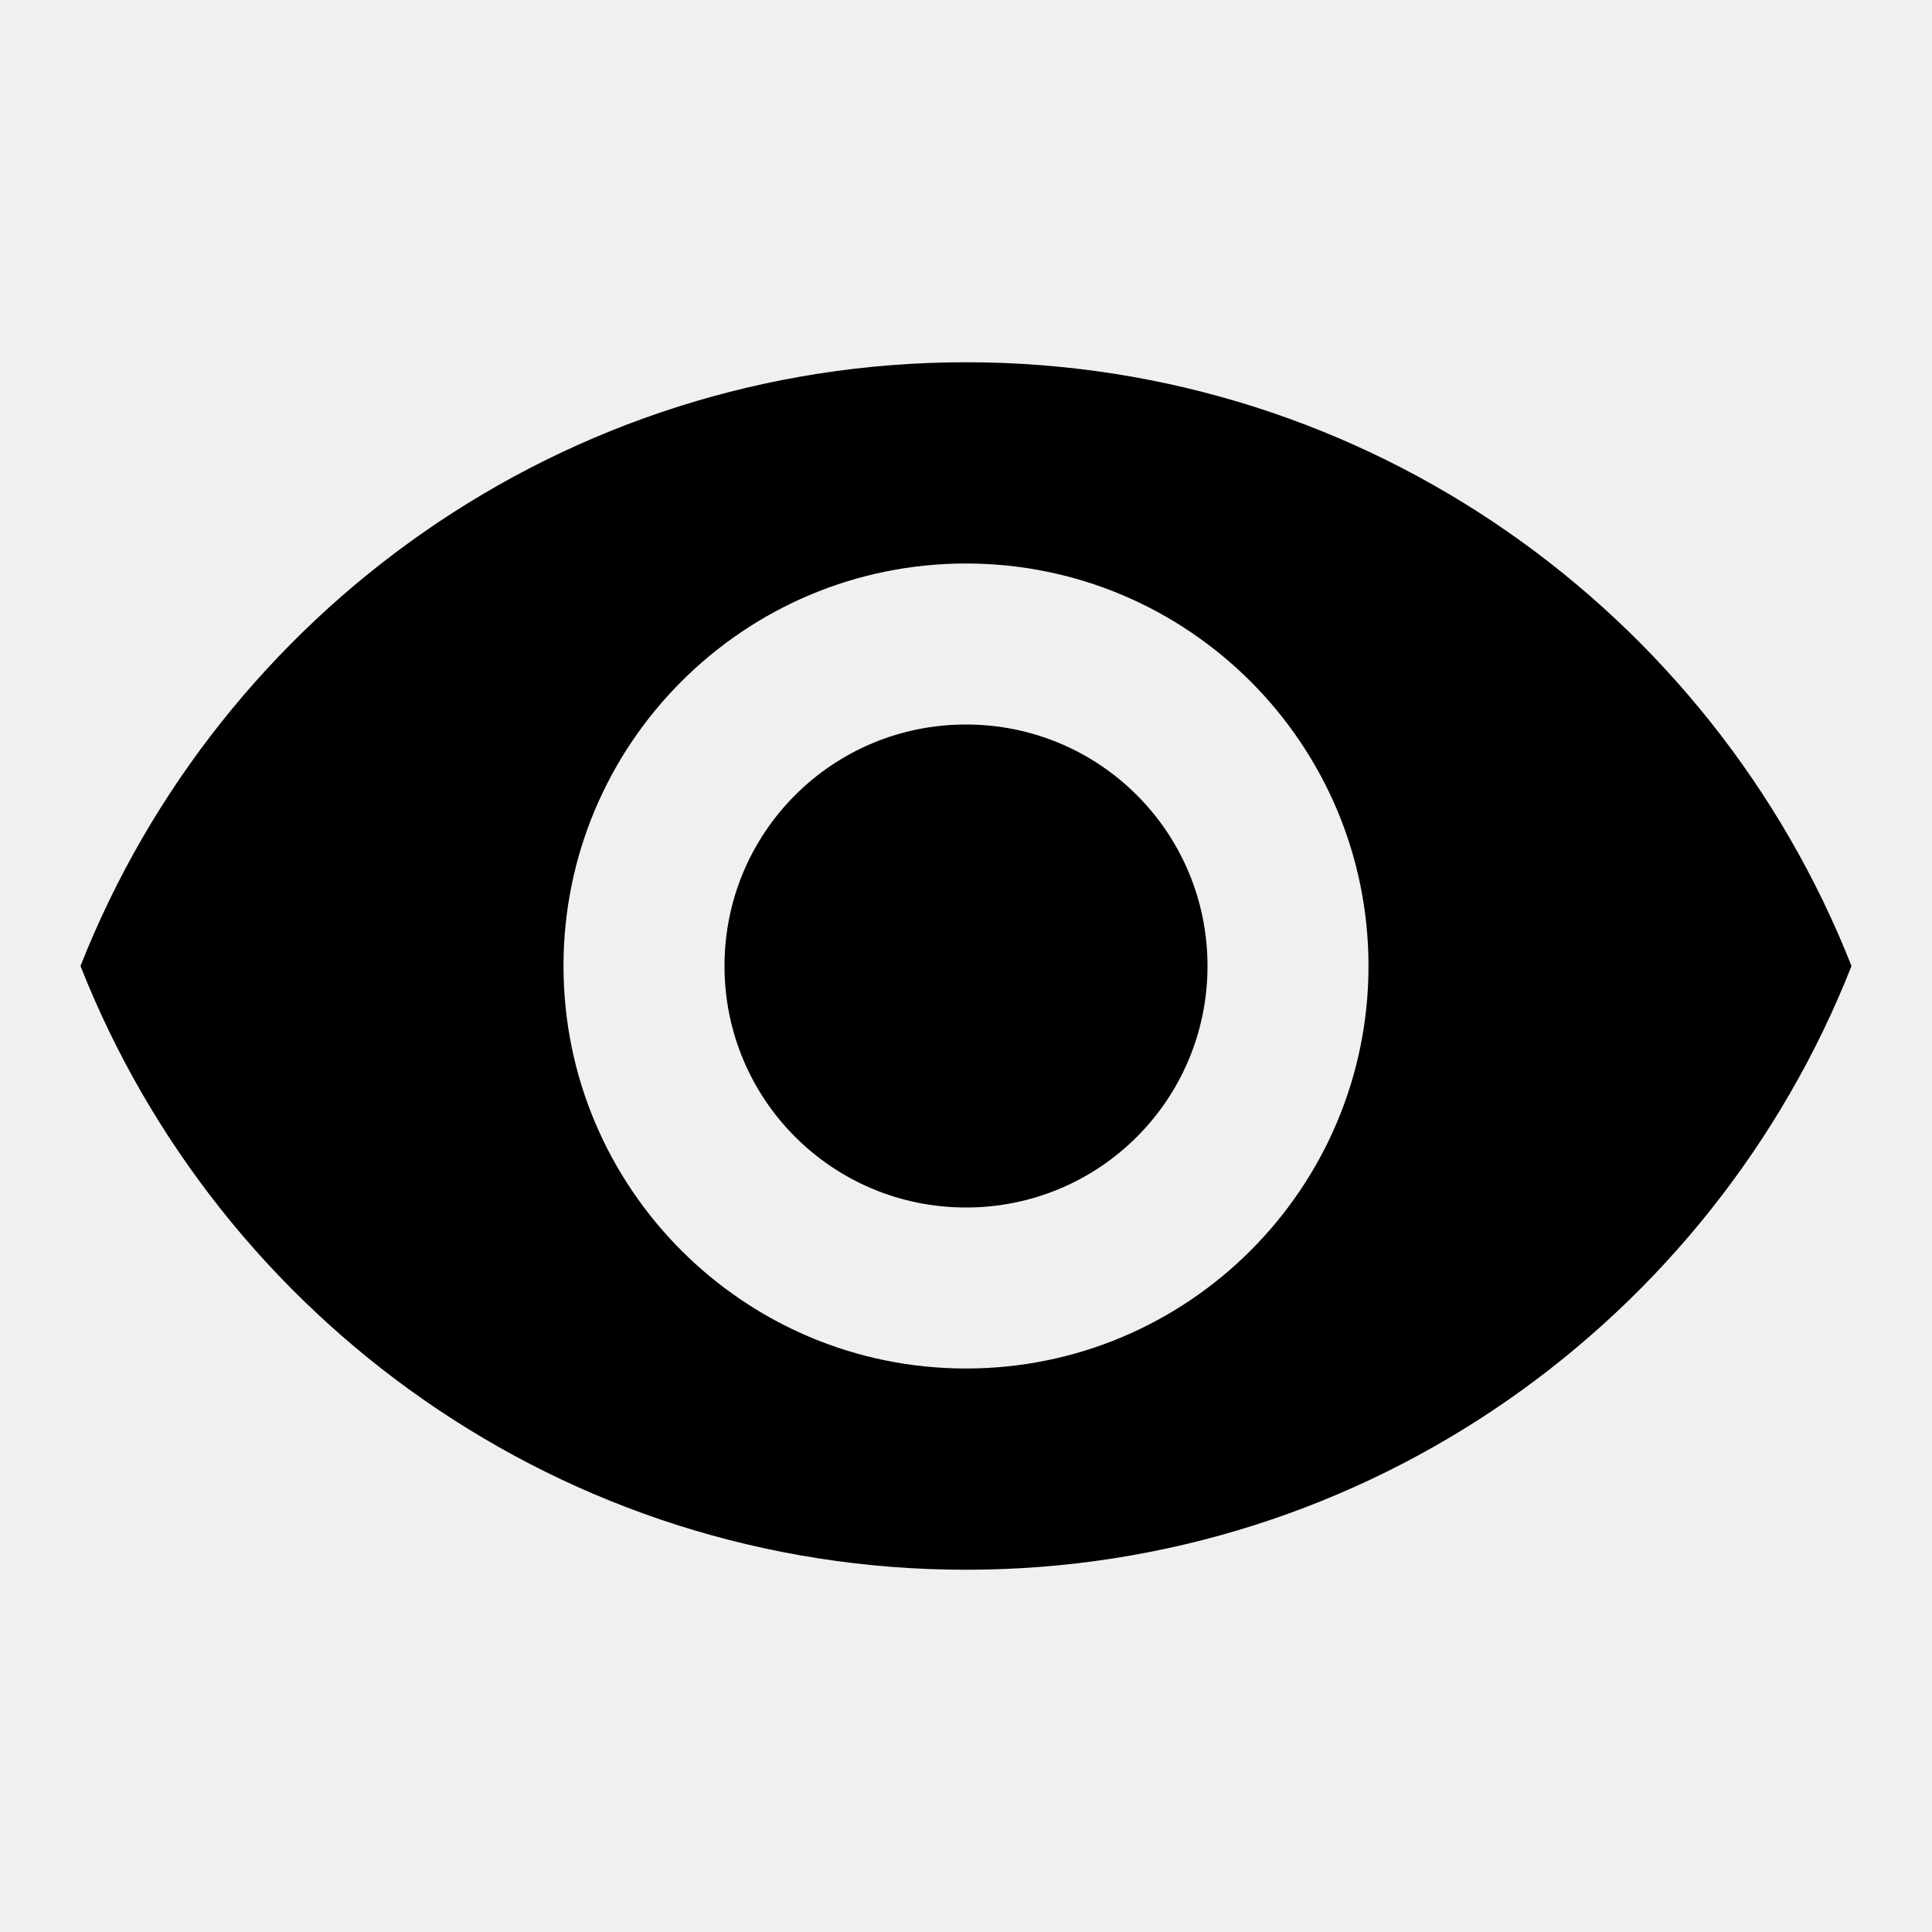
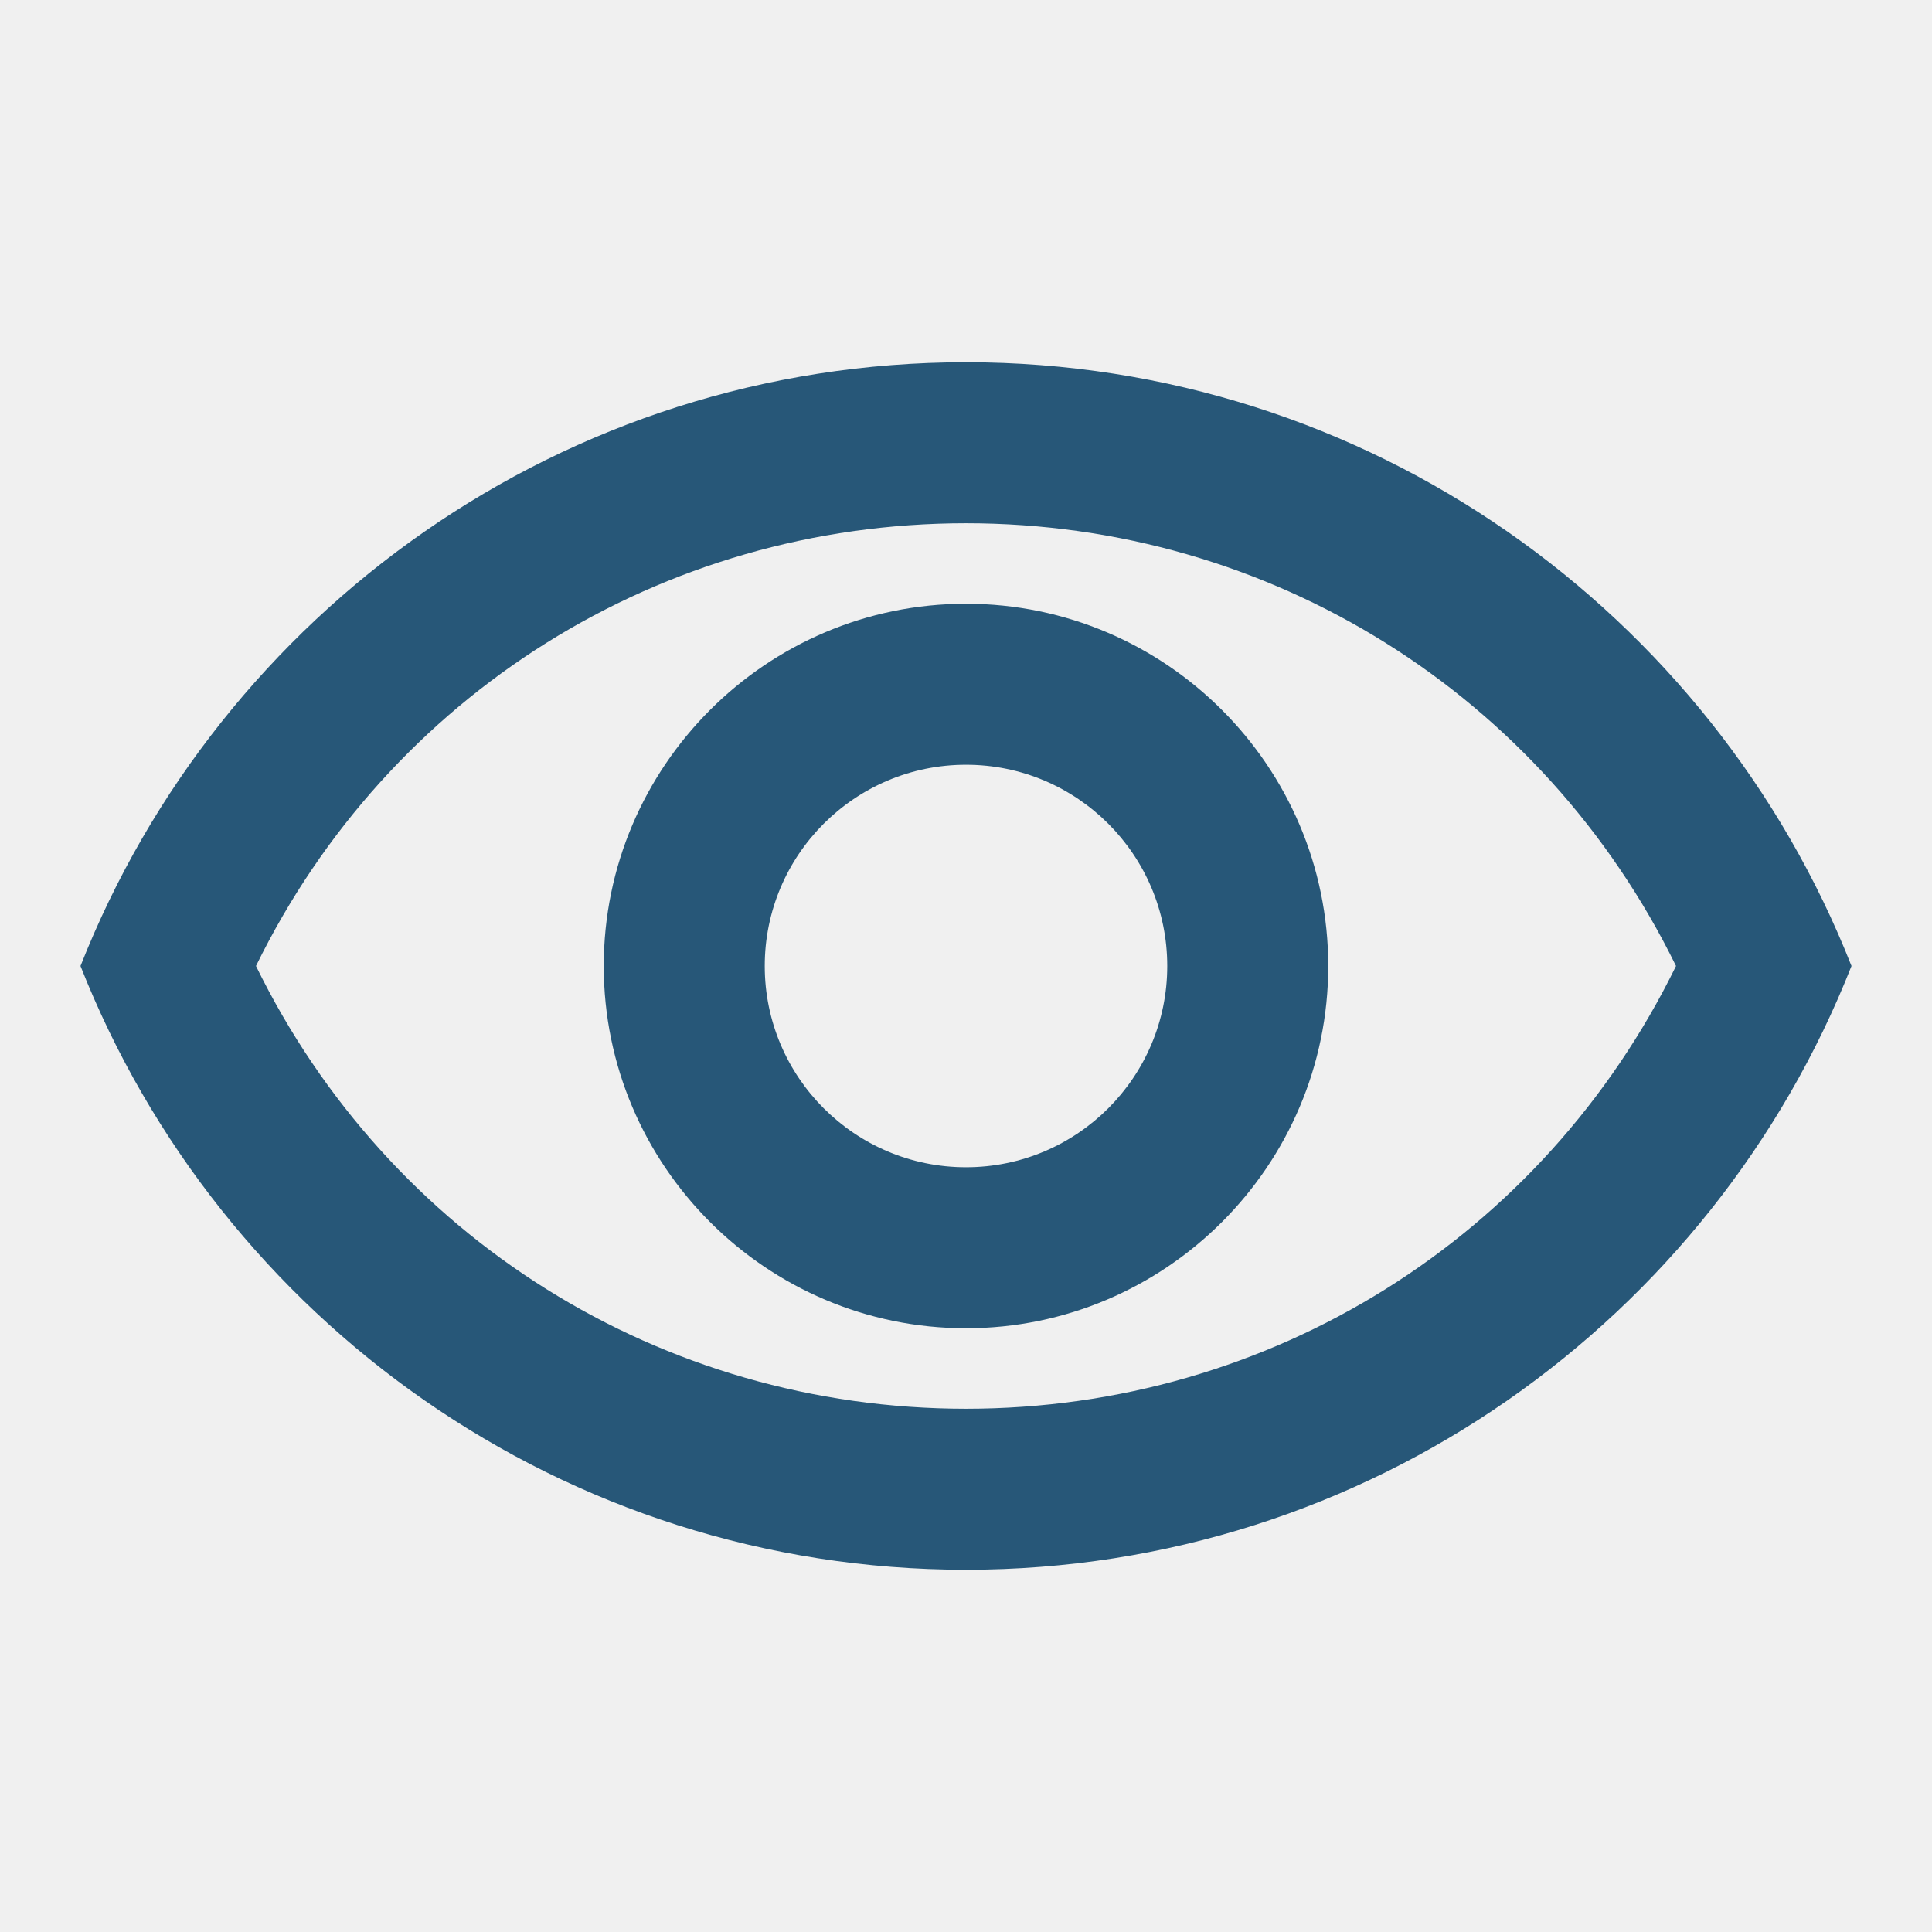
<svg xmlns="http://www.w3.org/2000/svg" width="24" height="24" viewBox="0 0 24 24" fill="none">
-   <g clip-path="url(#clip0_5051_27125)">
-     <path d="M12 4.5C7 4.5 2.73 7.61 1 12C2.73 16.39 7 19.5 12 19.5C17 19.5 21.27 16.39 23 12C21.27 7.61 17 4.5 12 4.5ZM12 17C9.24 17 7 14.76 7 12C7 9.24 9.24 7 12 7C14.76 7 17 9.24 17 12C17 14.76 14.76 17 12 17ZM12 9C10.34 9 9 10.34 9 12C9 13.66 10.34 15 12 15C13.66 15 15 13.66 15 12C15 10.34 13.66 9 12 9Z" fill="currentColor" />
+   <g id="visibility">
+     <path id="Vector" d="M12 6.5C15.79 6.5 19.17 8.63 20.82 12C19.17 15.37 15.79 17.5 12 17.5C8.21 17.5 4.83 15.37 3.18 12C4.83 8.63 8.21 6.5 12 6.5ZM12 4.5C7 4.5 2.73 7.61 1 12C2.73 16.39 7 19.5 12 19.5C17 19.5 21.27 16.39 23 12C21.27 7.61 17 4.5 12 4.5ZM12 9.5C13.38 9.5 14.5 10.62 14.5 12C14.5 13.38 13.38 14.5 12 14.5C10.62 14.5 9.5 13.38 9.5 12C9.5 10.62 10.62 9.5 12 9.5ZM12 7.5C9.52 7.5 7.5 9.52 7.5 12C7.5 14.48 9.52 16.5 12 16.5C14.48 16.5 16.5 14.48 16.5 12C16.5 9.52 14.48 7.5 12 7.5Z" fill="#275778" />
  </g>
-   <defs>
-     <clipPath id="clip0_5051_27125">
-       <rect width="24" height="24" fill="white" />
-     </clipPath>
-   </defs>
</svg>
